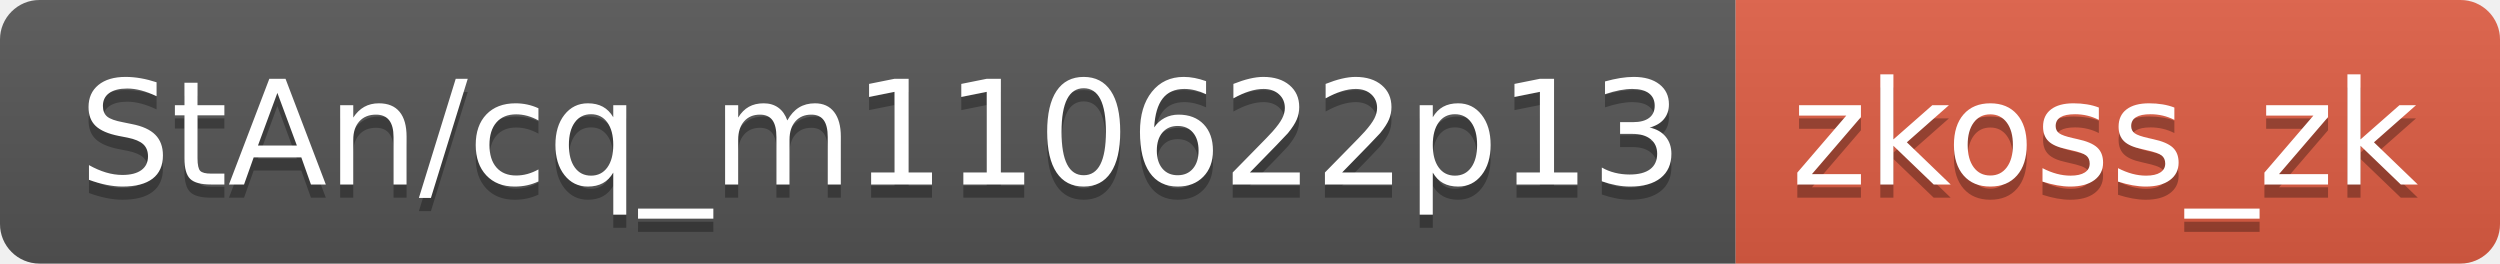
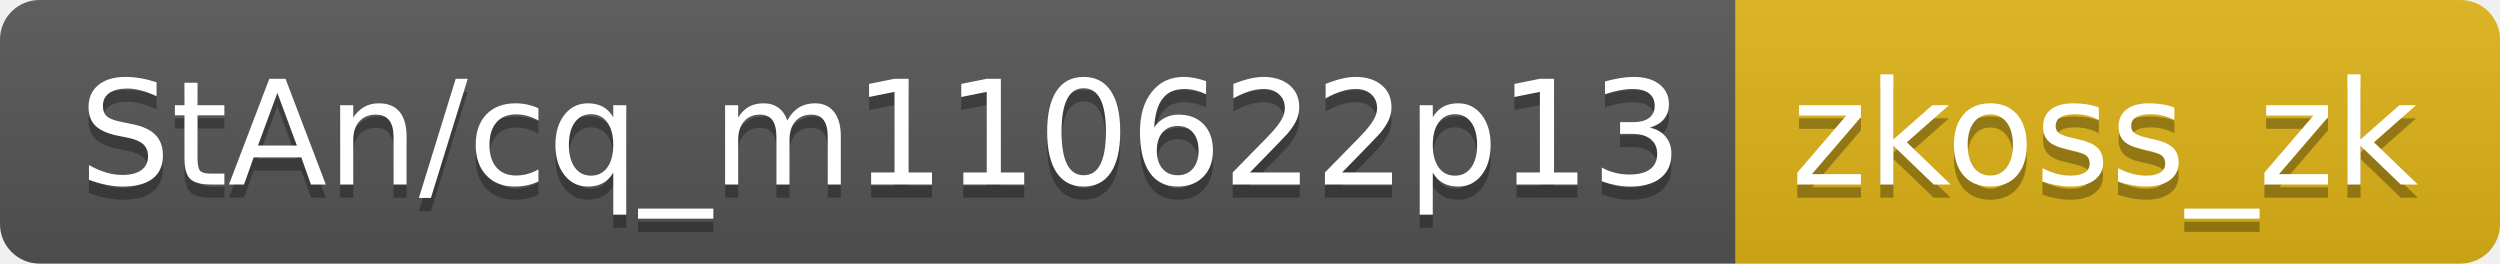
<svg xmlns="http://www.w3.org/2000/svg" width="189.7" height="20">
  <linearGradient id="smooth" x2="0" y2="100%">
    <stop offset="0" stop-color="#bbb" stop-opacity=".1" />
    <stop offset="1" stop-opacity=".1" />
  </linearGradient>
  <clipPath id="round">
    <rect width="189.7" height="20" rx="3" fill="#fff" />
  </clipPath>
  <g clip-path="url(#round)">
    <rect width="131.7" height="20" fill="#555" />
-     <rect x="131.7" width="58.0" height="20" fill="#e05d44" />
+     <rect x="131.7" width="58.0" height="20" fill="#dfb317" />
    <rect width="189.7" height="20" fill="url(#smooth)" />
  </g>
  <g fill="#fff" text-anchor="middle" font-family="DejaVu Sans,Verdana,Geneva,sans-serif" font-size="110">
    <text x="668.5" y="150" fill="#010101" fill-opacity=".3" transform="scale(0.1)" textLength="1217.0" lengthAdjust="spacing">StAn/cq_m110622p13</text>
    <text x="668.5" y="140" transform="scale(0.1)" textLength="1217.0" lengthAdjust="spacing">StAn/cq_m110622p13</text>
    <text x="1597.0" y="150" fill="#010101" fill-opacity=".3" transform="scale(0.1)" textLength="480.0" lengthAdjust="spacing">zkoss_zk</text>
    <text x="1597.0" y="140" transform="scale(0.1)" textLength="480.0" lengthAdjust="spacing">zkoss_zk</text>
  </g>
</svg>
